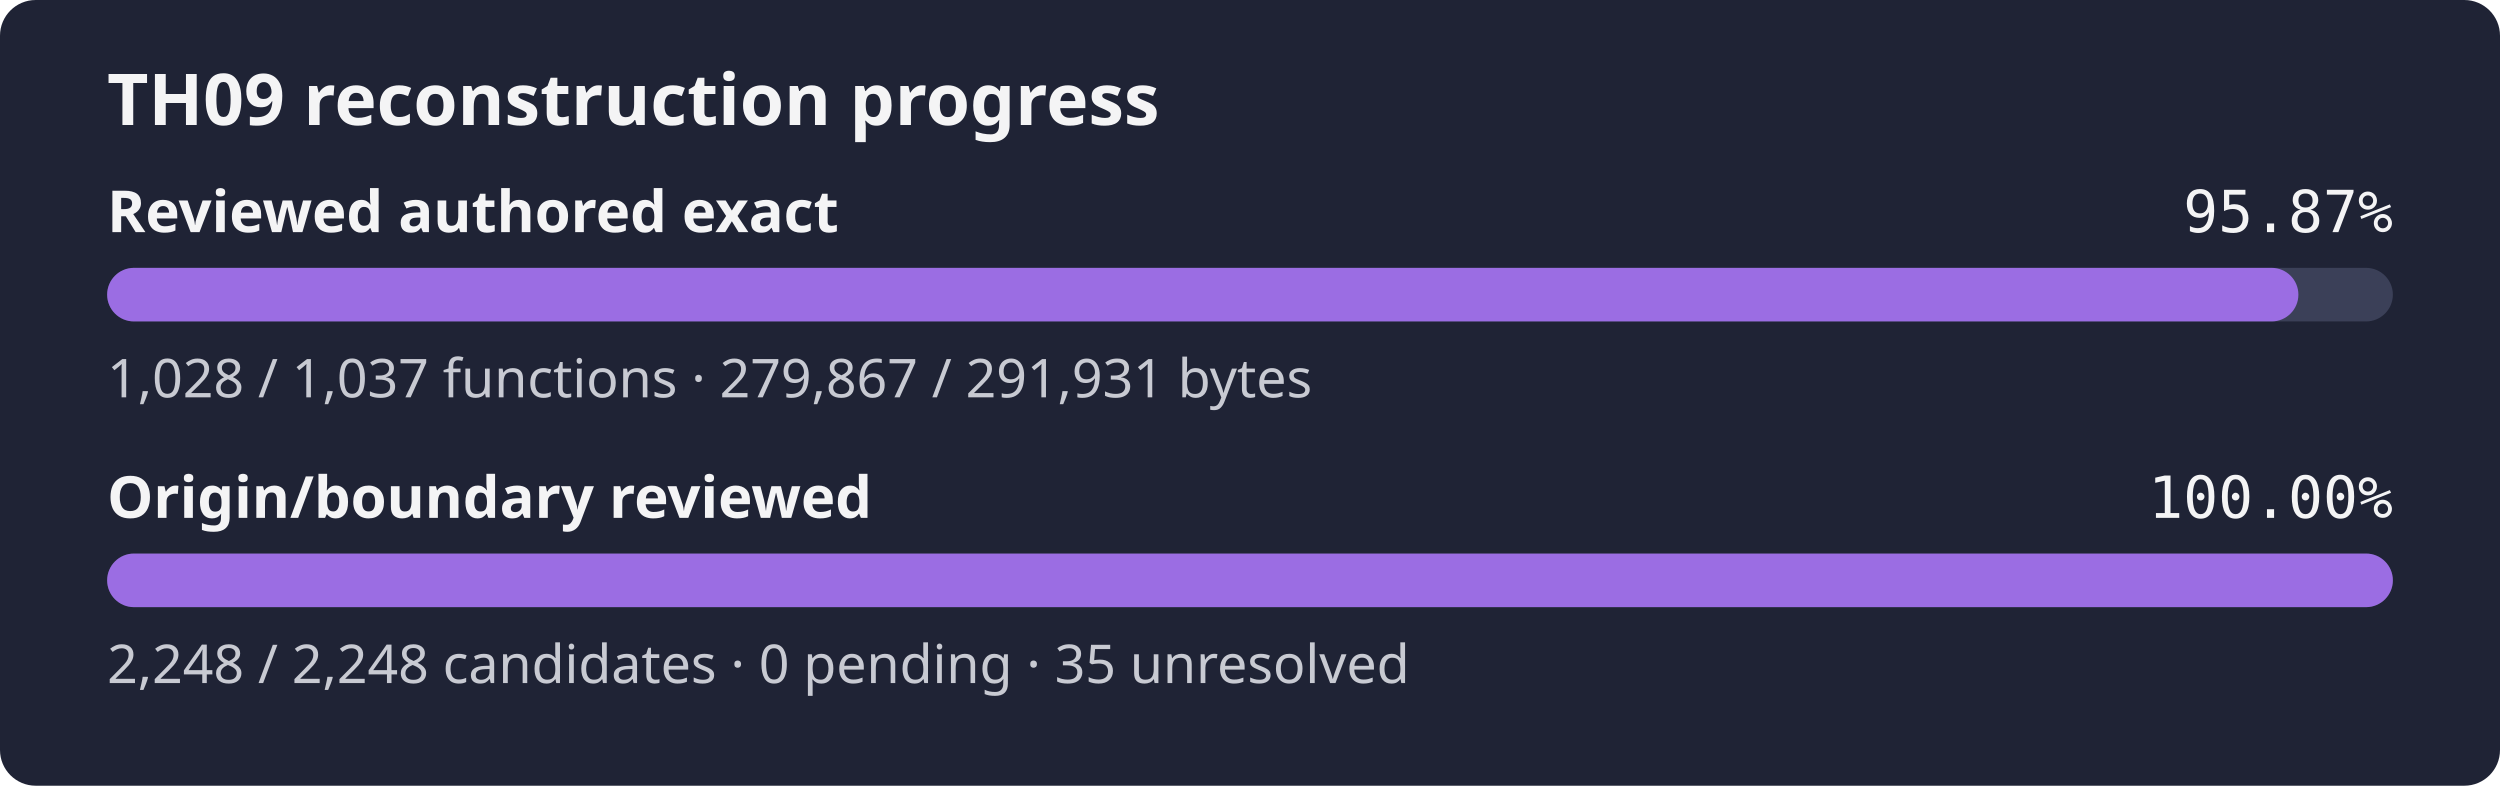
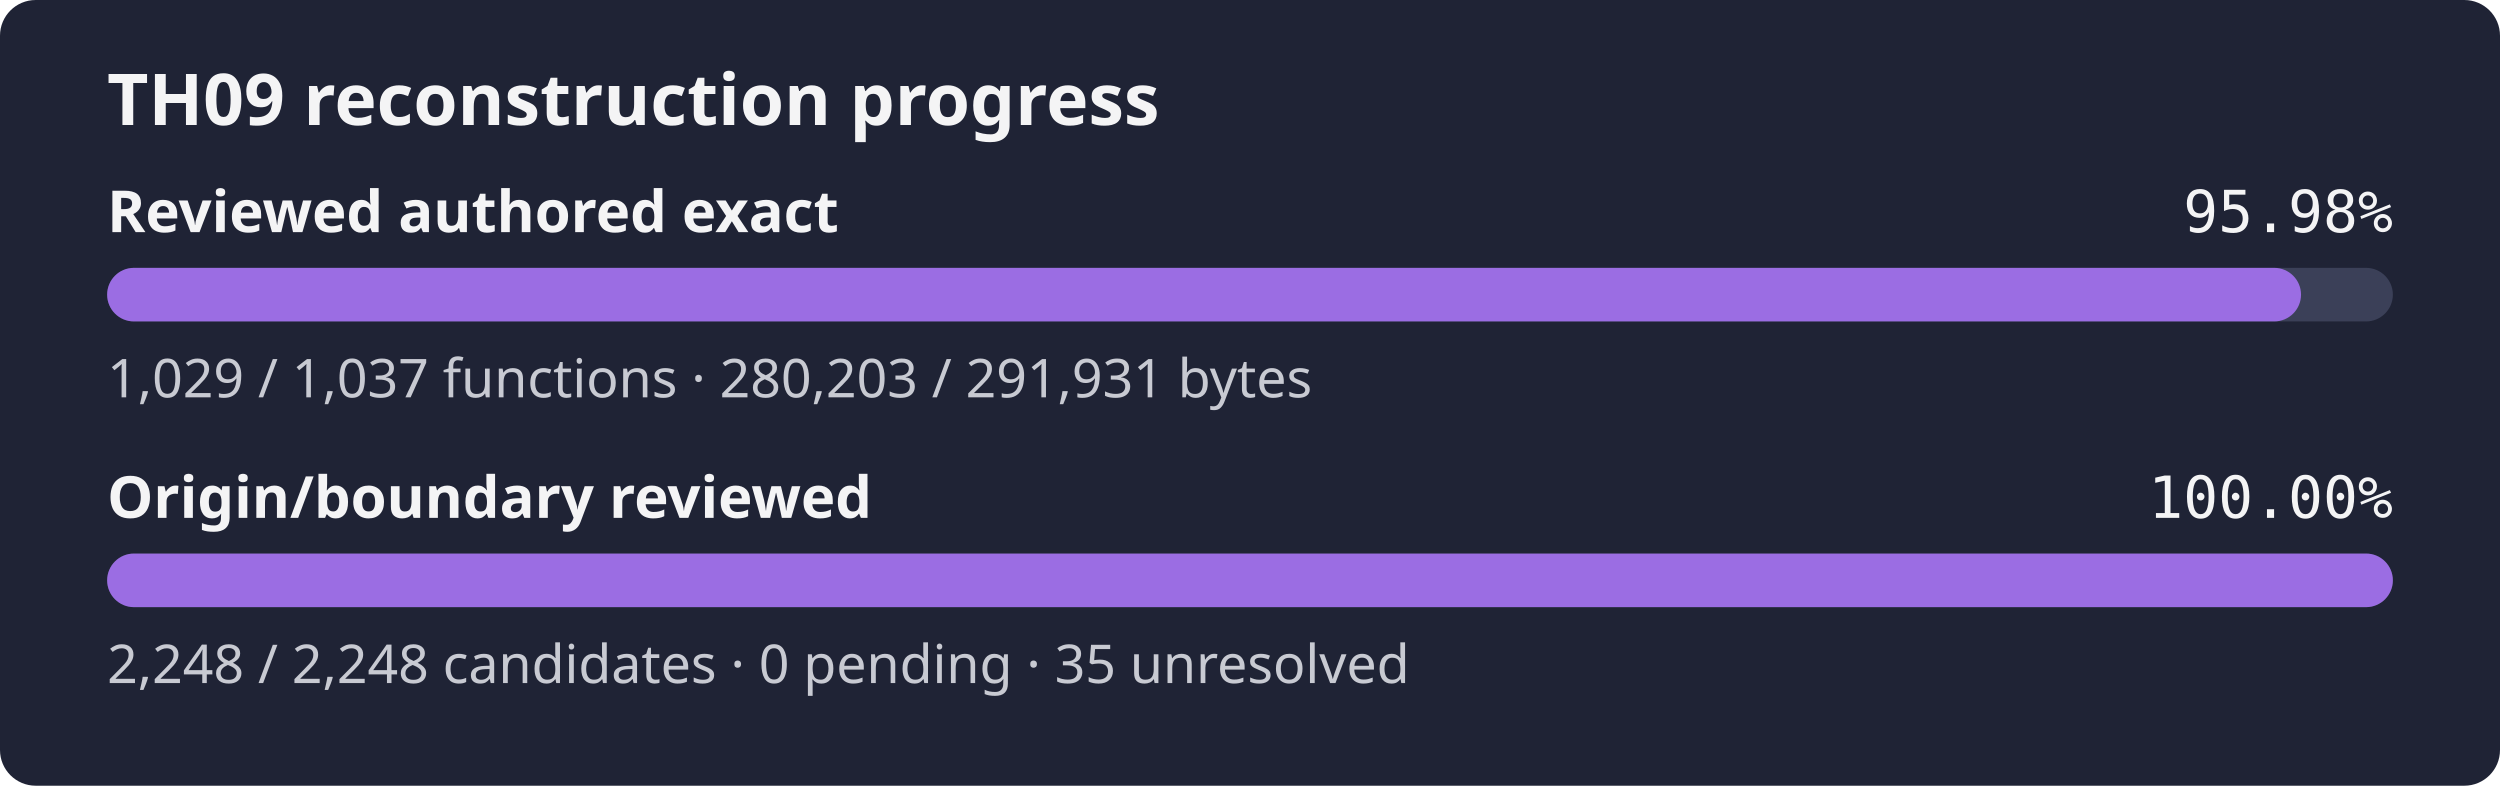
- <svg xmlns="http://www.w3.org/2000/svg" width="560" height="176" role="img" aria-label="TH09 reconstruction progress: reviewed authored 95.87% exact bytes, origin review 100.00%">
+ <svg xmlns="http://www.w3.org/2000/svg" width="560" height="176" role="img" aria-label="TH09 reconstruction progress: reviewed authored 95.98% exact bytes, origin review 100.00%">
  <rect width="560" height="176" rx="8" fill="#1f2335" />
  <text x="24" y="28" fill="#f4f4f5" font-family="sans-serif" font-size="16" font-weight="600">TH09 reconstruction progress</text>
  <text x="24" y="52" fill="#f4f4f5" font-family="sans-serif" font-size="13" font-weight="600">Reviewed authored exact</text>
-   <text x="536" y="52" fill="#f4f4f5" text-anchor="end" font-family="monospace" font-size="13">95.87%</text>
+   <text x="536" y="52" fill="#f4f4f5" text-anchor="end" font-family="monospace" font-size="13">95.98%</text>
  <rect x="24" y="60" width="512" height="12" rx="6" fill="#3b4058" />
-   <rect x="24" y="60" width="490.84" height="12" rx="6" fill="#9b6de3" />
-   <text x="24" y="89" fill="#c8cad2" font-family="sans-serif" font-size="12">1,028 / 1,037 functions · 279,867 / 291,931 bytes</text>
+   <rect x="24" y="60" width="491.43" height="12" rx="6" fill="#9b6de3" />
+   <text x="24" y="89" fill="#c8cad2" font-family="sans-serif" font-size="12">1,029 / 1,037 functions · 280,203 / 291,931 bytes</text>
  <text x="24" y="116" fill="#f4f4f5" font-family="sans-serif" font-size="13" font-weight="600">Origin/boundary reviewed</text>
  <text x="536" y="116" fill="#f4f4f5" text-anchor="end" font-family="monospace" font-size="13">100.00%</text>
  <rect x="24" y="124" width="512" height="12" rx="6" fill="#3b4058" />
  <rect x="24" y="124" width="512.00" height="12" rx="6" fill="#9b6de3" />
  <text x="24" y="153" fill="#c8cad2" font-family="sans-serif" font-size="12">2,248 / 2,248 candidates · 0 pending · 35 unresolved</text>
</svg>
